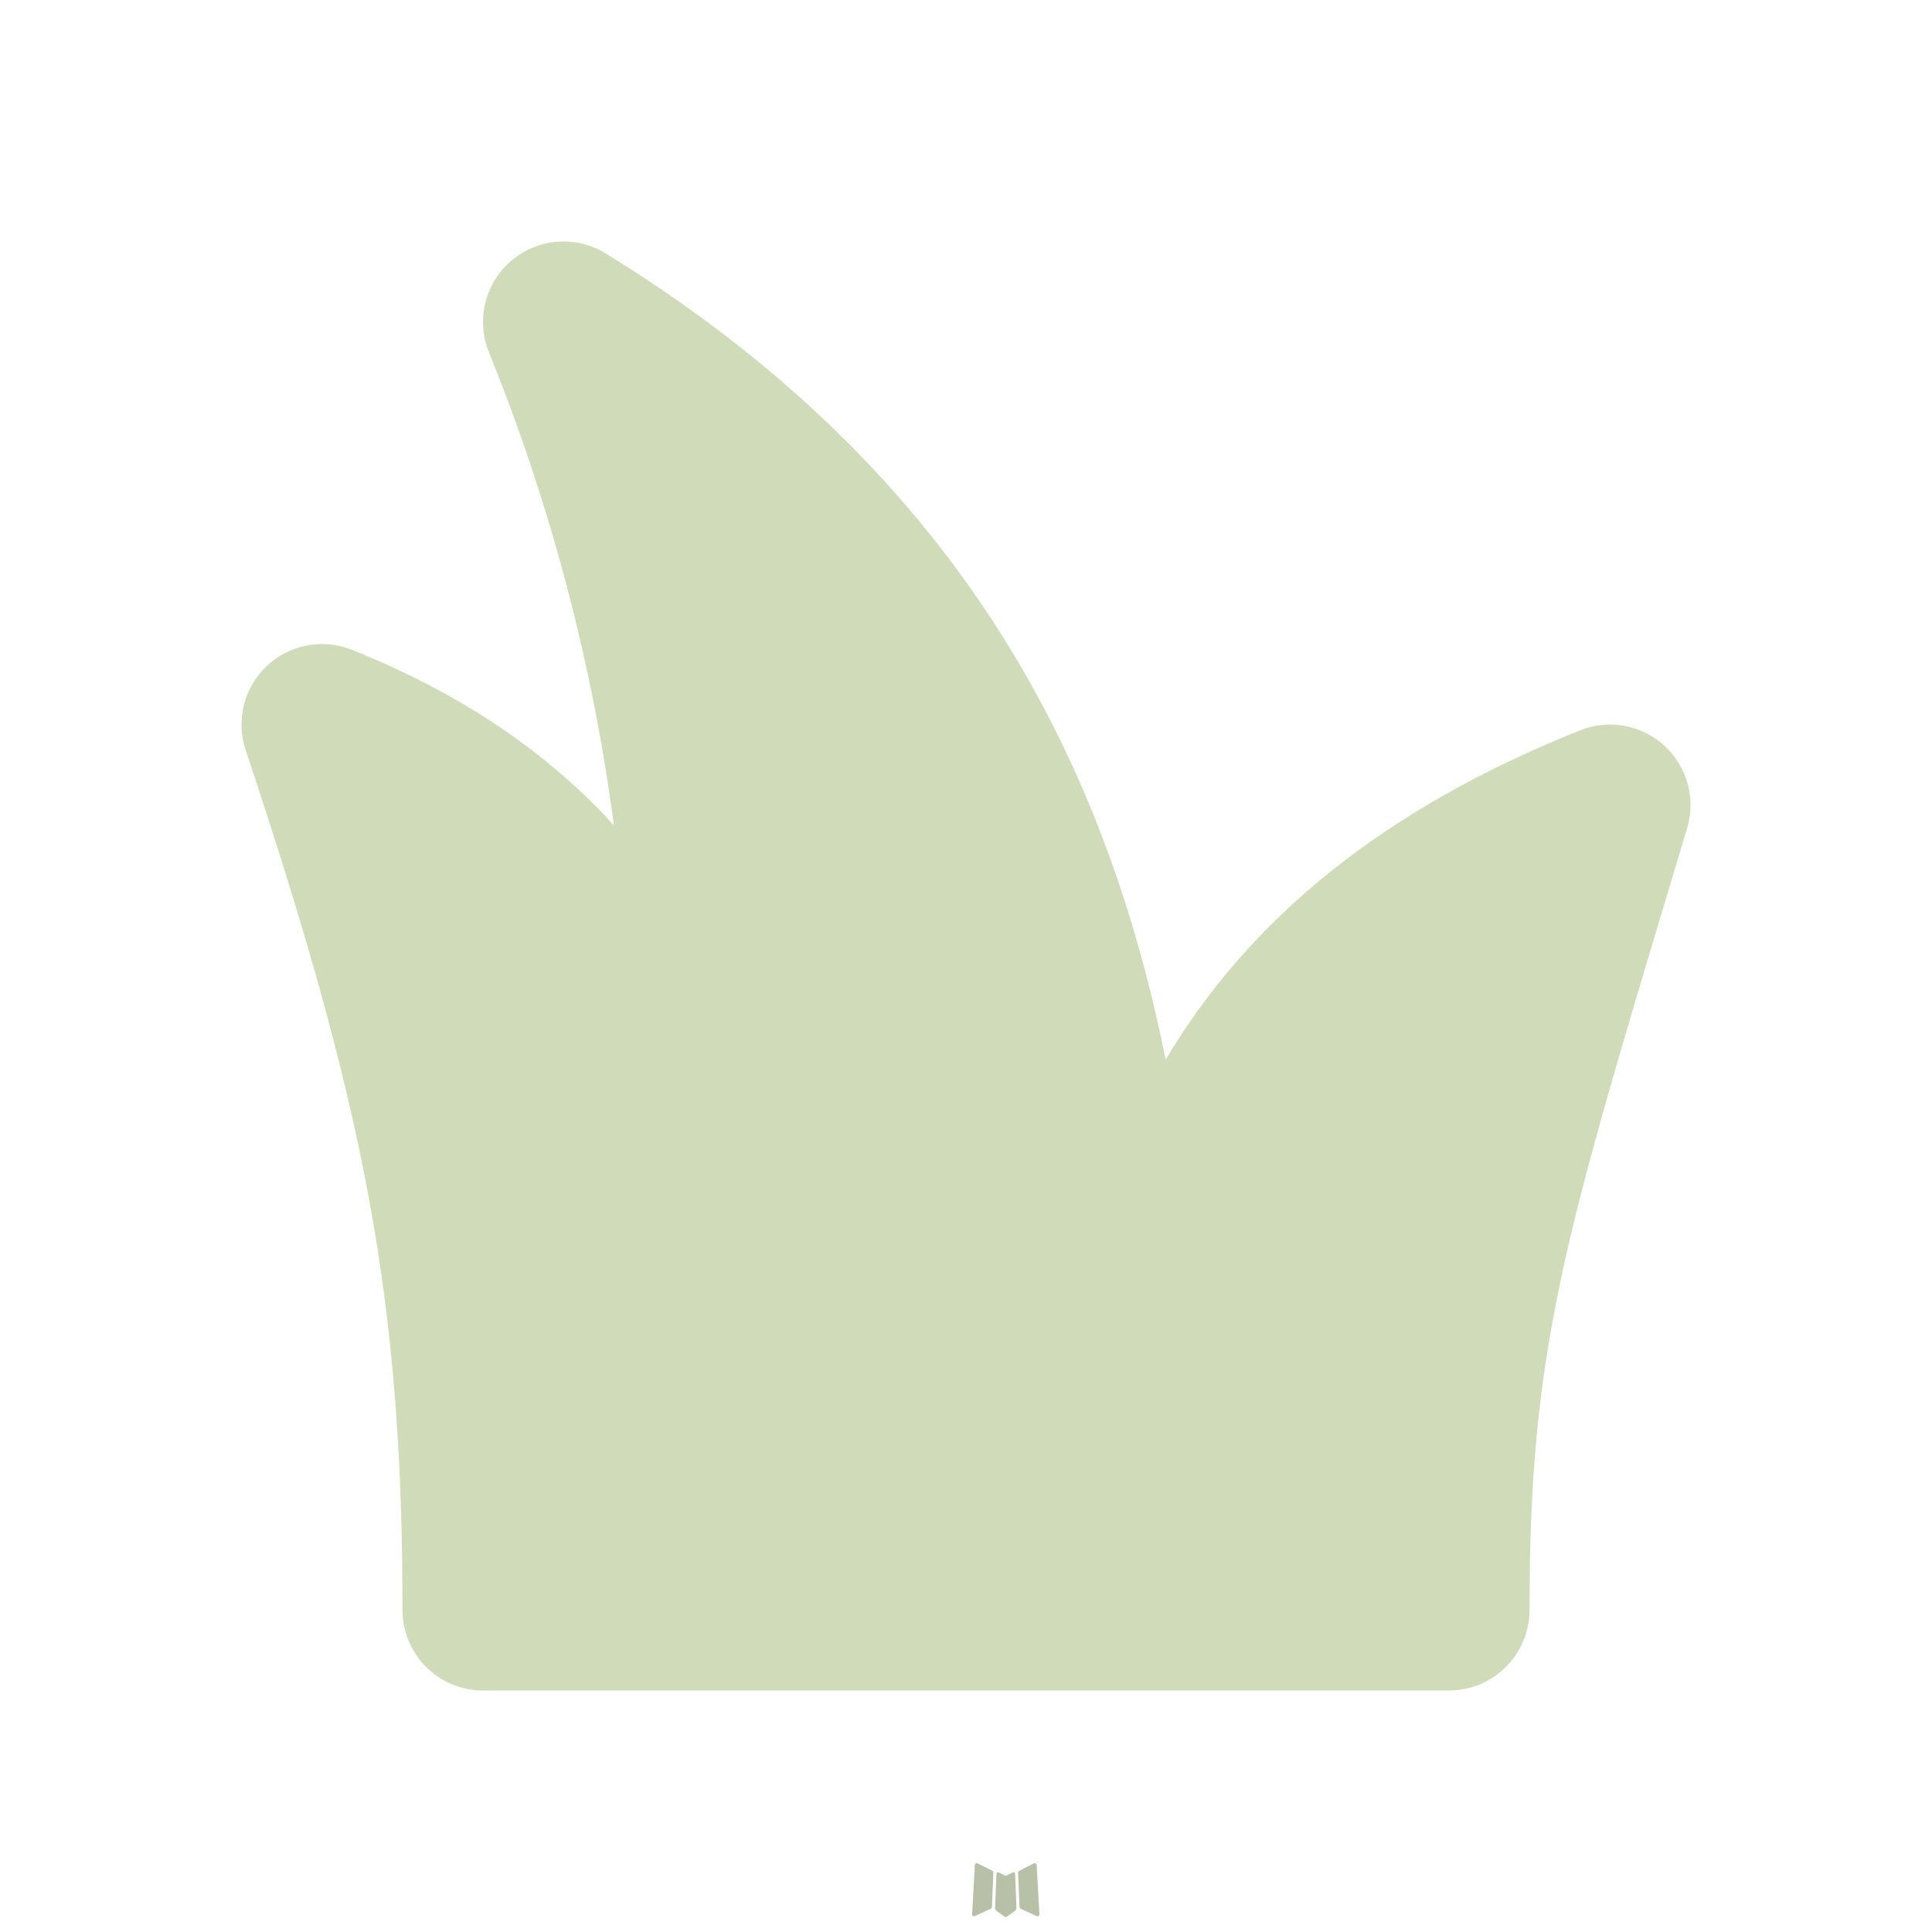
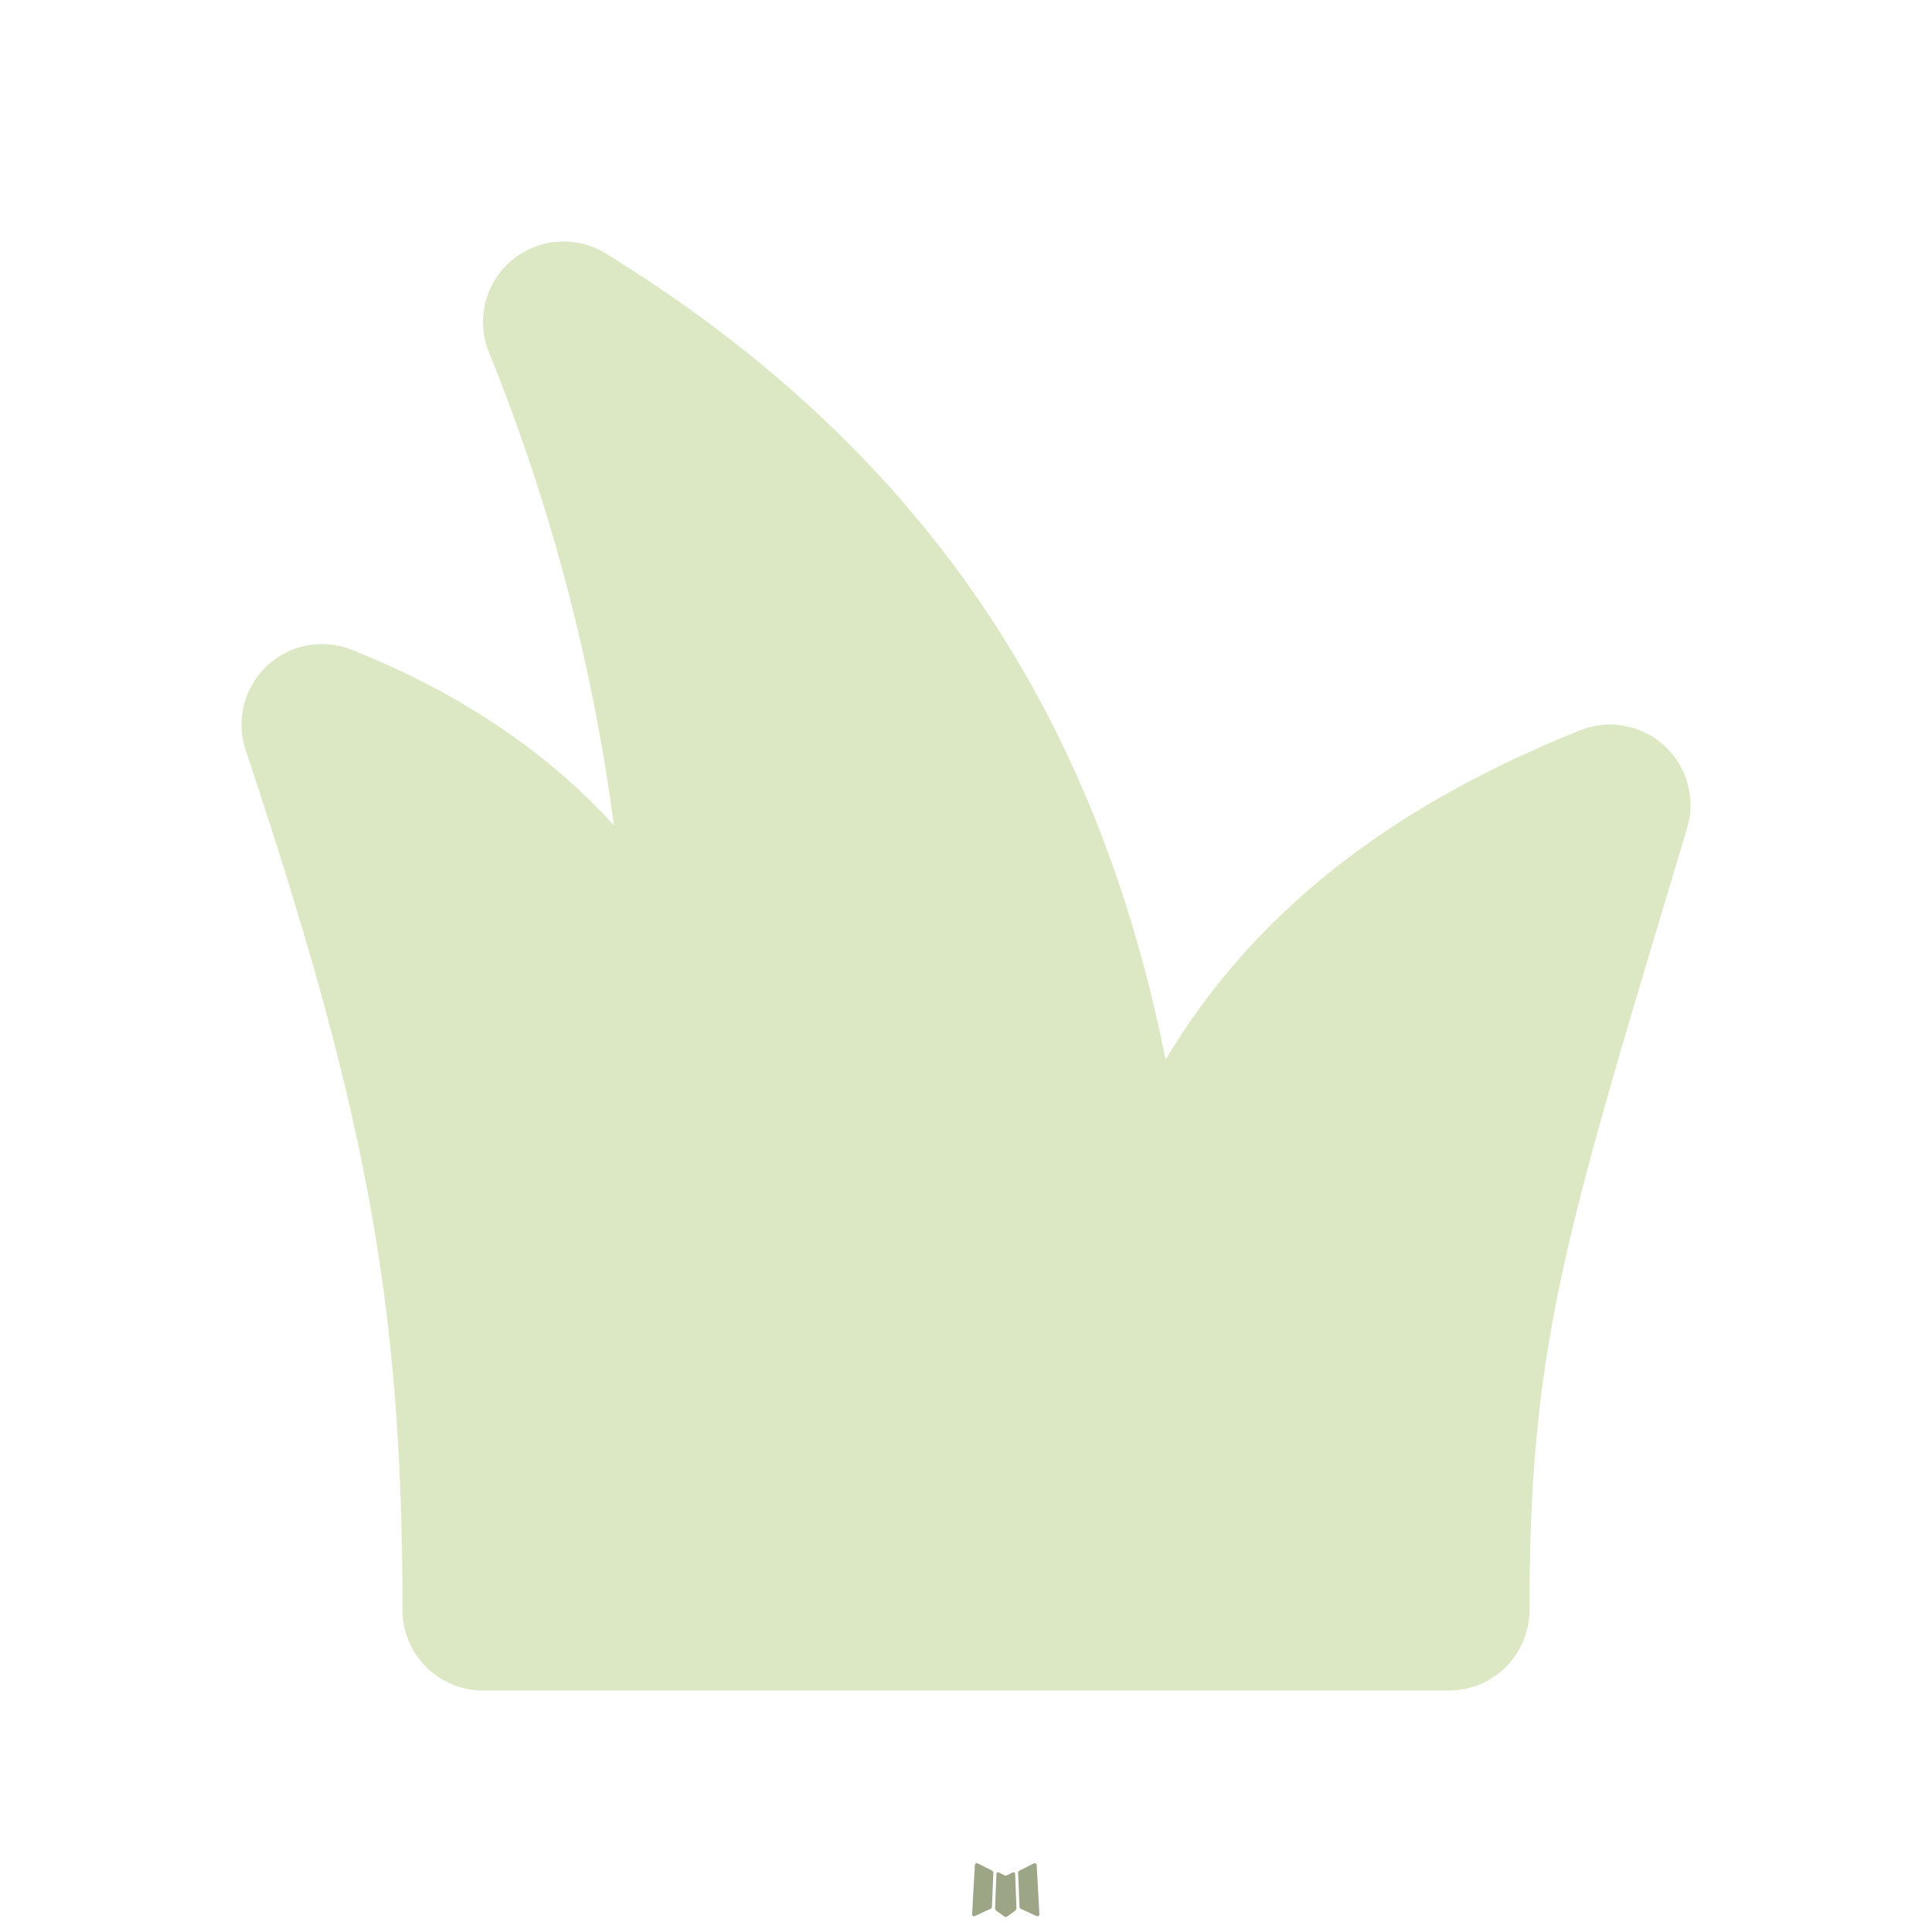
<svg xmlns="http://www.w3.org/2000/svg" width="24" height="24" viewBox="0 0 24 24" fill="none">
-   <path d="M12.582 23.26L12.594 23.258C12.602 23.26 12.607 23.266 12.61 23.276L12.627 23.703L12.623 23.72L12.611 23.736L12.507 23.81L12.495 23.814L12.48 23.81L12.376 23.736L12.366 23.723L12.361 23.703L12.378 23.275L12.382 23.265C12.387 23.259 12.395 23.257 12.406 23.259L12.477 23.295L12.491 23.299L12.511 23.295L12.582 23.26Z" fill="#89986D" fill-opacity="0.6" />
-   <path d="M12.844 23.147L12.858 23.145C12.868 23.147 12.875 23.155 12.878 23.167L12.912 23.781L12.908 23.795C12.901 23.804 12.892 23.807 12.879 23.803L12.678 23.711L12.67 23.703L12.665 23.691L12.647 23.261L12.65 23.25L12.66 23.24L12.844 23.147Z" fill="#89986D" fill-opacity="0.6" />
-   <path d="M12.128 23.145C12.133 23.144 12.139 23.145 12.143 23.147L12.327 23.239L12.337 23.249L12.34 23.261L12.322 23.691L12.319 23.702L12.309 23.71L12.108 23.803L12.093 23.805C12.082 23.801 12.077 23.793 12.076 23.781L12.11 23.167L12.116 23.153C12.119 23.149 12.123 23.146 12.128 23.145Z" fill="#89986D" fill-opacity="0.6" />
-   <path fill-rule="evenodd" clip-rule="evenodd" d="M6.356 3.235C6.517 3.1 6.716 3.018 6.926 3.003C7.136 2.987 7.345 3.038 7.524 3.148C10.98 5.275 12.874 7.966 13.884 10.928C14.134 11.661 14.329 12.408 14.48 13.164C15.509 11.434 17.153 10.062 19.629 9.072C19.804 9.002 19.994 8.983 20.179 9.017C20.364 9.051 20.536 9.136 20.675 9.263C20.813 9.39 20.914 9.553 20.964 9.734C21.014 9.915 21.012 10.107 20.958 10.287L20.777 10.891C19.417 15.419 19 16.806 19 20C19 20.265 18.895 20.52 18.707 20.707C18.52 20.895 18.265 21 18 21H6C5.735 21 5.48 20.895 5.293 20.707C5.105 20.52 5 20.265 5 20C5 16.136 4.528 13.745 3.051 9.316C2.991 9.135 2.984 8.941 3.03 8.756C3.077 8.571 3.175 8.404 3.314 8.273C3.453 8.142 3.626 8.054 3.813 8.018C4.001 7.983 4.194 8.001 4.371 8.072C5.766 8.629 6.826 9.373 7.626 10.252C7.359 8.234 6.837 6.258 6.072 4.372C5.994 4.177 5.979 3.962 6.03 3.758C6.081 3.554 6.195 3.371 6.356 3.235Z" fill="#B1C38D" fill-opacity="0.6" />
+   <path d="M12.582 23.26L12.594 23.258C12.602 23.26 12.607 23.266 12.61 23.276L12.627 23.703L12.623 23.72L12.611 23.736L12.507 23.81L12.495 23.814L12.48 23.81L12.376 23.736L12.366 23.723L12.361 23.703L12.378 23.275L12.382 23.265C12.387 23.259 12.395 23.257 12.406 23.259L12.477 23.295L12.491 23.299L12.511 23.295L12.582 23.26Z" fill="#5B6B38" fill-opacity="0.6" />
+   <path d="M12.844 23.147L12.858 23.145C12.868 23.147 12.875 23.155 12.878 23.167L12.912 23.781L12.908 23.795C12.901 23.804 12.892 23.807 12.879 23.803L12.678 23.711L12.67 23.703L12.665 23.691L12.647 23.261L12.65 23.25L12.66 23.24L12.844 23.147Z" fill="#5B6B38" fill-opacity="0.6" />
+   <path d="M12.128 23.145C12.133 23.144 12.139 23.145 12.143 23.147L12.327 23.239L12.337 23.249L12.34 23.261L12.322 23.691L12.319 23.702L12.309 23.71L12.108 23.803L12.093 23.805C12.082 23.801 12.077 23.793 12.076 23.781L12.11 23.167L12.116 23.153C12.119 23.149 12.123 23.146 12.128 23.145Z" fill="#5B6B38" fill-opacity="0.6" />
+   <path fill-rule="evenodd" clip-rule="evenodd" d="M6.356 3.235C6.517 3.1 6.716 3.018 6.926 3.003C7.136 2.987 7.345 3.038 7.524 3.148C10.98 5.275 12.874 7.966 13.884 10.928C14.134 11.661 14.329 12.408 14.48 13.164C15.509 11.434 17.153 10.062 19.629 9.072C19.804 9.002 19.994 8.983 20.179 9.017C20.364 9.051 20.536 9.136 20.675 9.263C20.813 9.39 20.914 9.553 20.964 9.734C21.014 9.915 21.012 10.107 20.958 10.287L20.777 10.891C19.417 15.419 19 16.806 19 20C19 20.265 18.895 20.52 18.707 20.707C18.52 20.895 18.265 21 18 21H6C5.735 21 5.48 20.895 5.293 20.707C5.105 20.52 5 20.265 5 20C5 16.136 4.528 13.745 3.051 9.316C2.991 9.135 2.984 8.941 3.03 8.756C3.077 8.571 3.175 8.404 3.314 8.273C3.453 8.142 3.626 8.054 3.813 8.018C4.001 7.983 4.194 8.001 4.371 8.072C5.766 8.629 6.826 9.373 7.626 10.252C7.359 8.234 6.837 6.258 6.072 4.372C5.994 4.177 5.979 3.962 6.03 3.758C6.081 3.554 6.195 3.371 6.356 3.235Z" fill="#C5D89D" fill-opacity="0.6" />
</svg>
